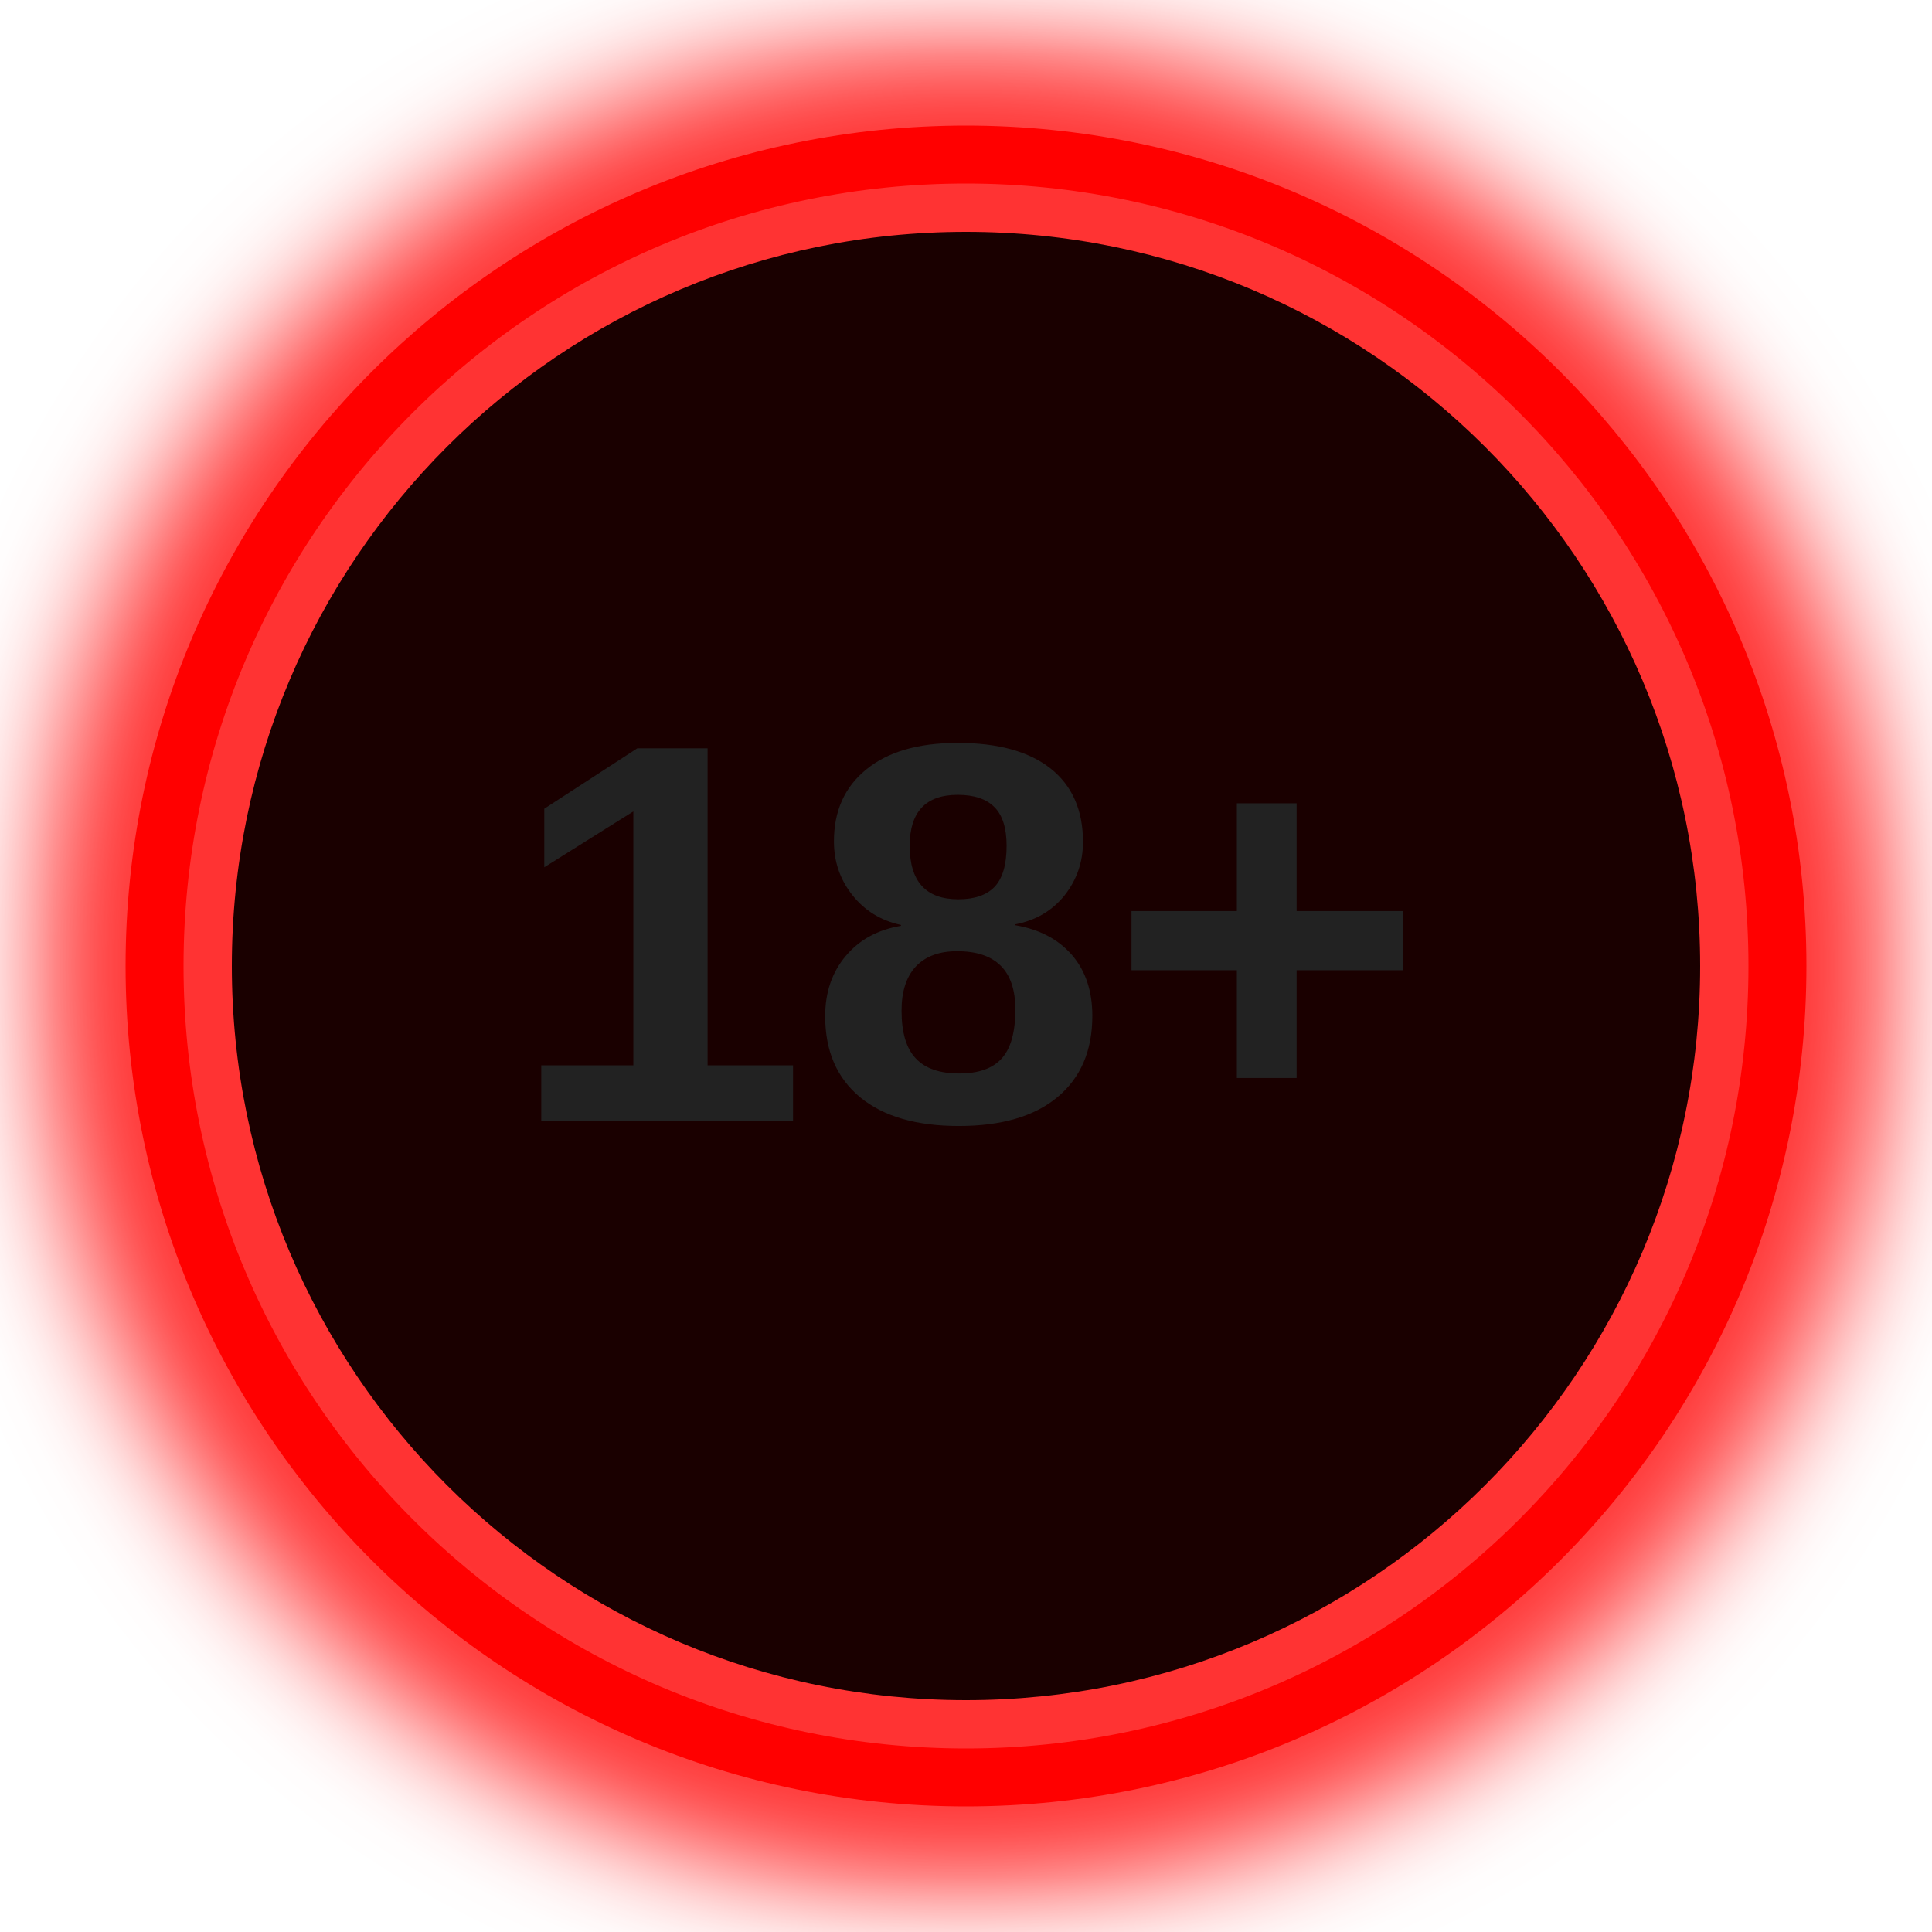
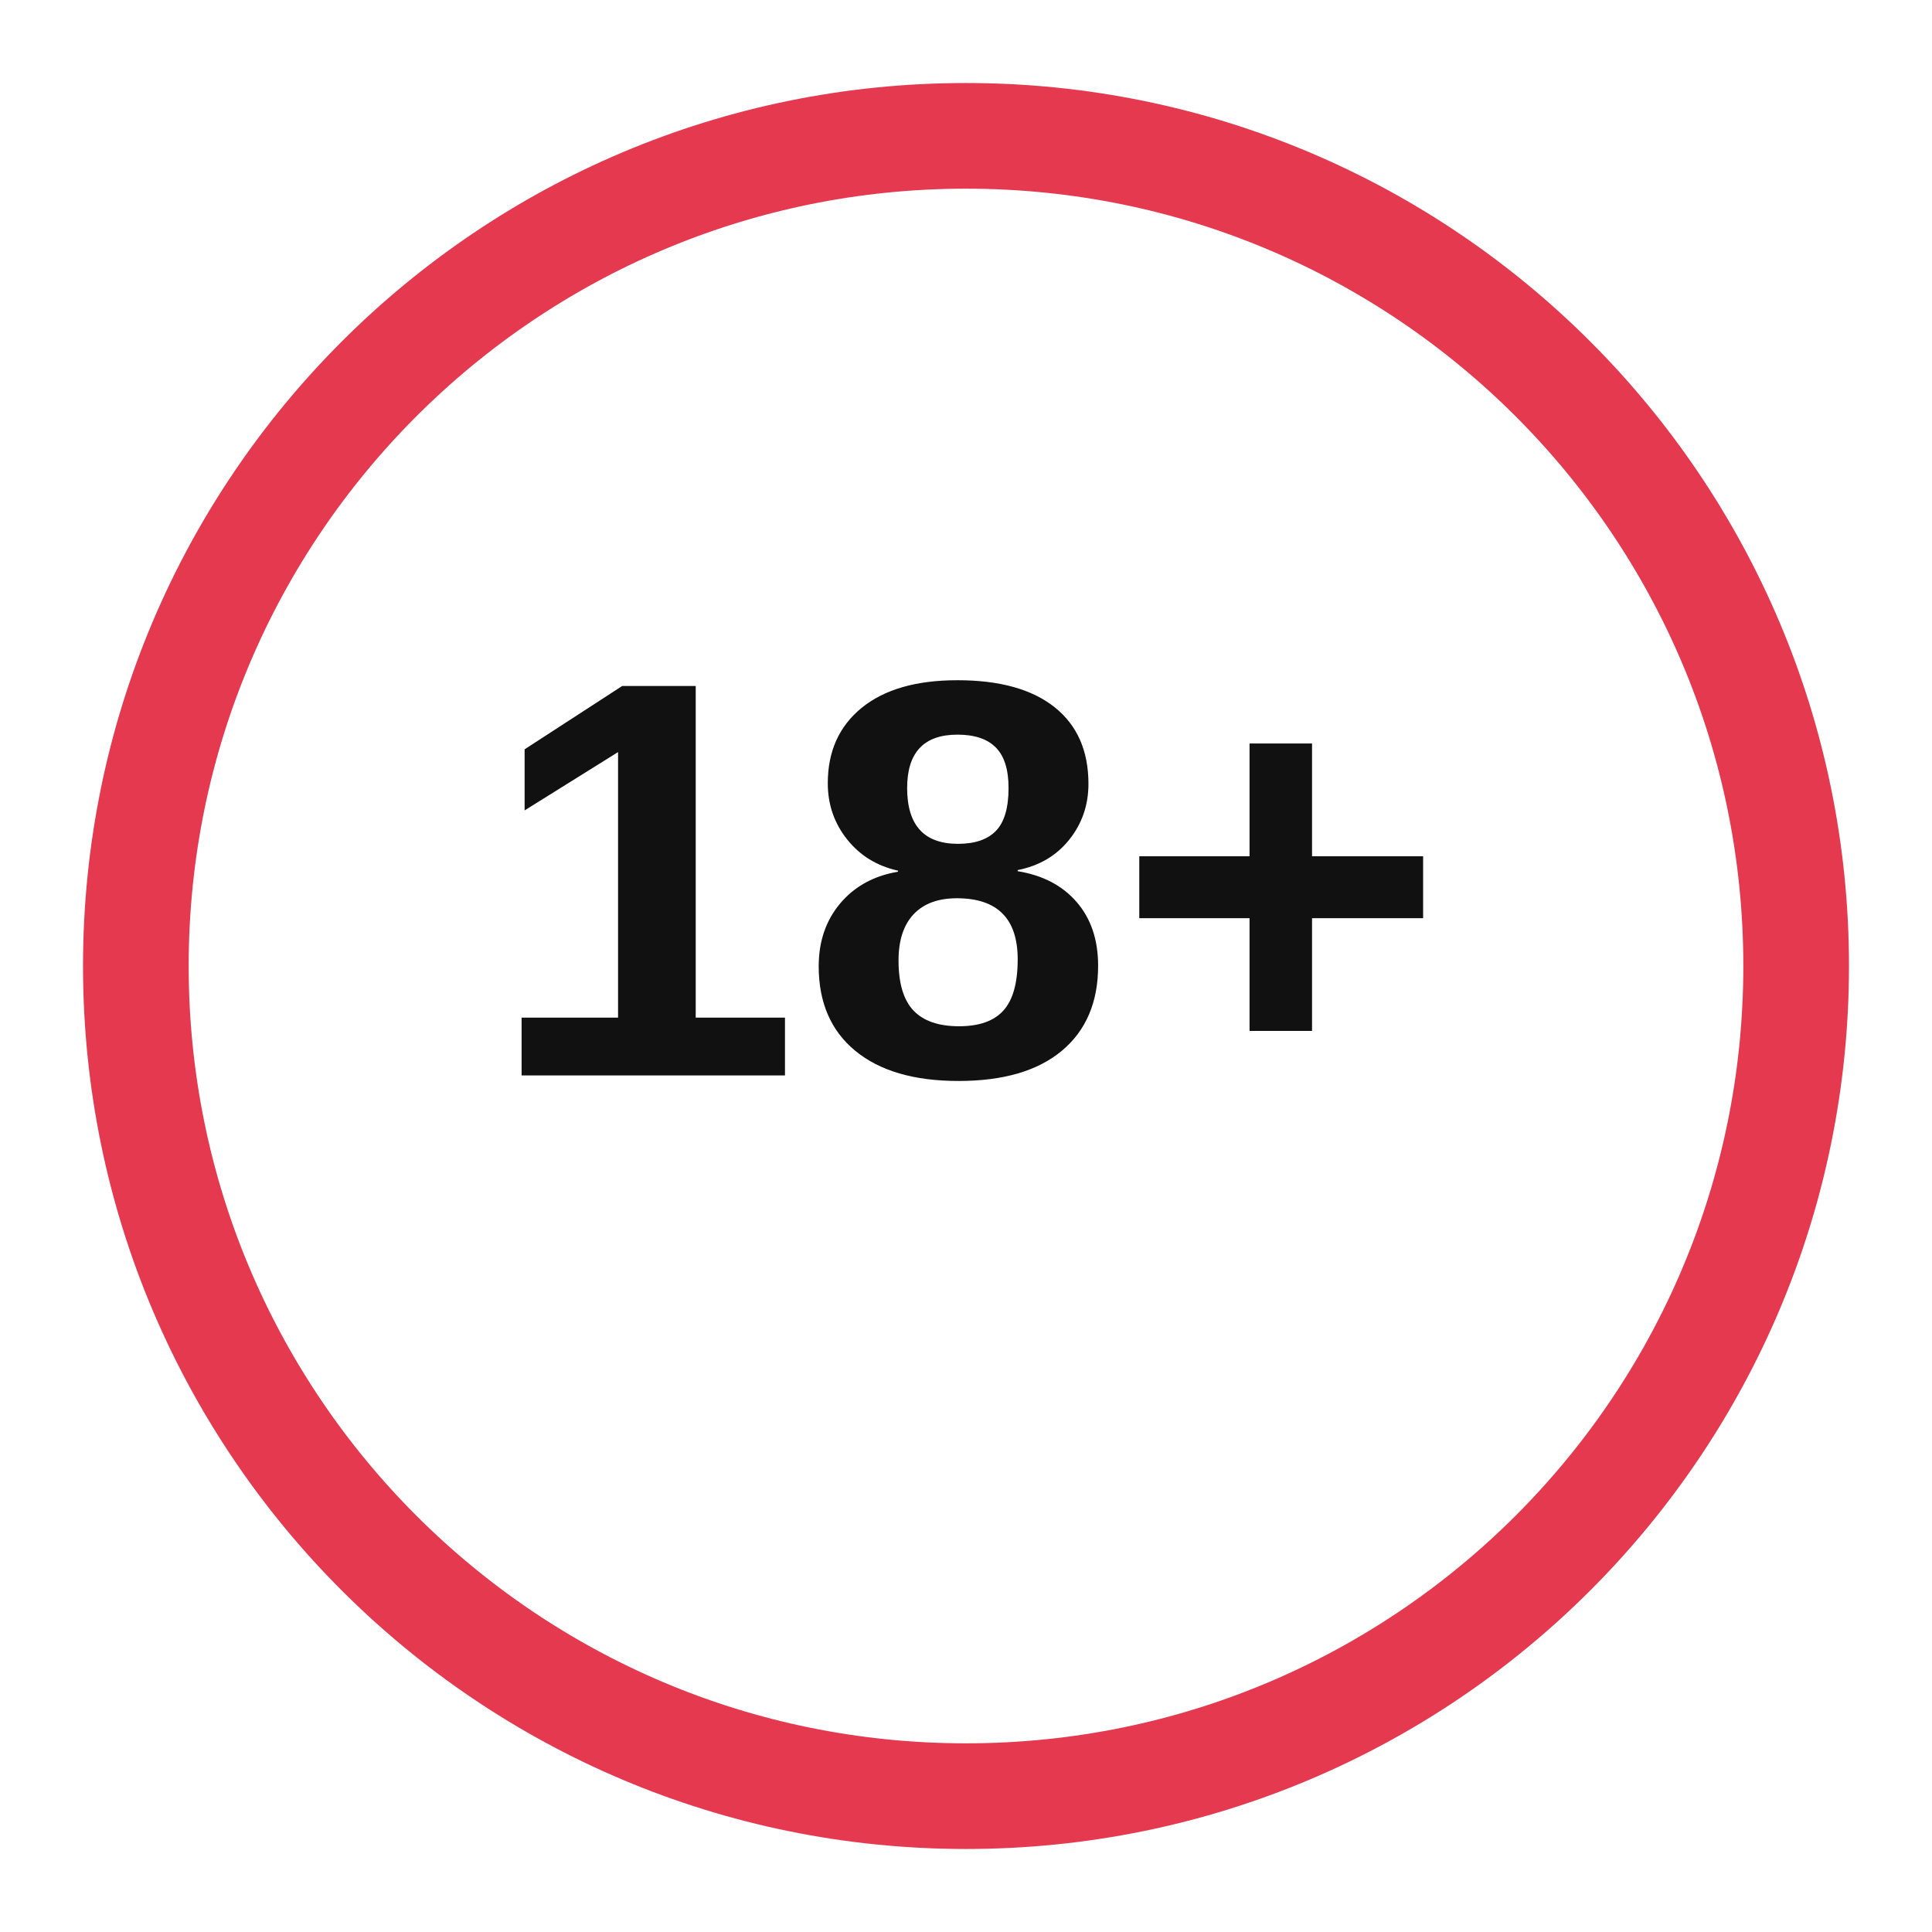
- <svg xmlns="http://www.w3.org/2000/svg" viewBox="0 0 100 100">
-   <defs>
-     <radialGradient id="glow" cx="50%" cy="50%" r="50%">
-       <stop offset="60%" stop-color="#1a0000" />
-       <stop offset="85%" stop-color="#1a0000" />
-       <stop offset="100%" stop-color="#ff1a1a" stop-opacity="0" />
-     </radialGradient>
-     <filter id="blur">
-       <feGaussianBlur stdDeviation="3" />
-     </filter>
-   </defs>
-   <circle cx="50" cy="50" r="48" fill="#ff0000" opacity="0.8" filter="url(#blur)" />
-   <circle cx="50" cy="50" r="42" fill="none" stroke="#ff0000" stroke-width="3" />
-   <circle cx="50" cy="50" r="38" fill="#1a0000" />
-   <text x="50" y="58" text-anchor="middle" font-family="Arial, sans-serif" font-size="28" font-weight="bold" fill="#222">18+</text>
+ <svg xmlns="http://www.w3.org/2000/svg" viewBox="0 0 512 512">
+   <circle cx="256" cy="256" r="220" fill="none" stroke="#E53950" stroke-width="28" />
+   <text x="256" y="285" text-anchor="middle" font-family="Arial, Helvetica, sans-serif" font-size="150" font-weight="700" fill="#111111">
+     18+
+   </text>
</svg>
